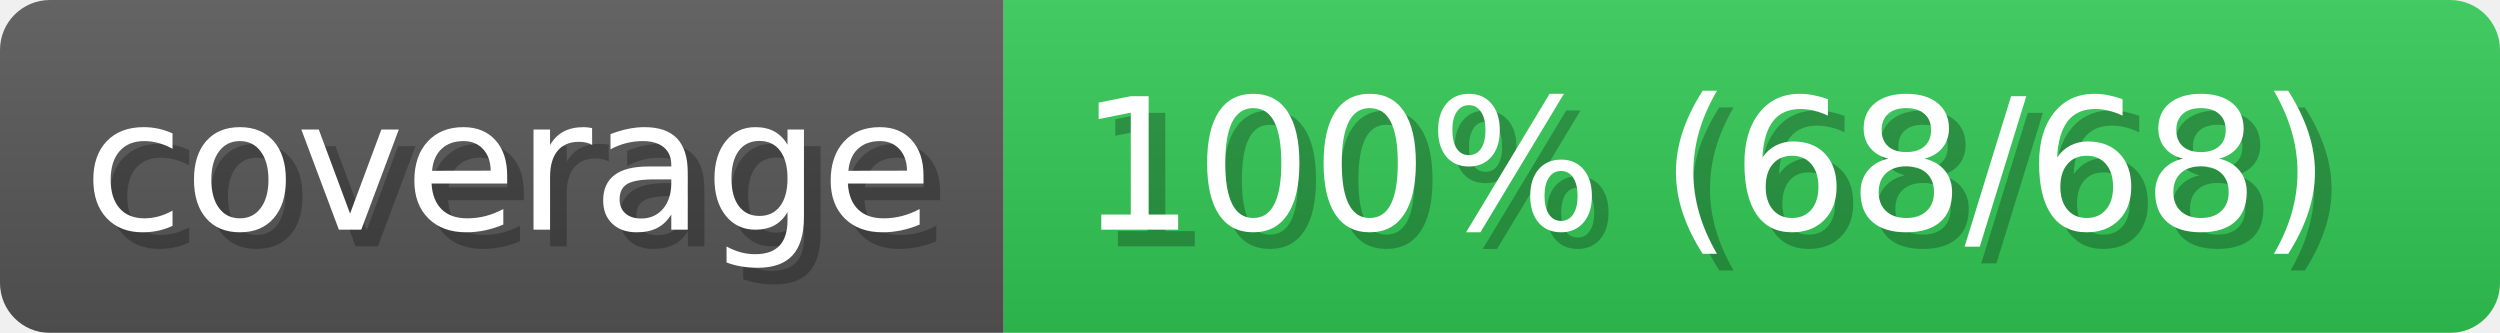
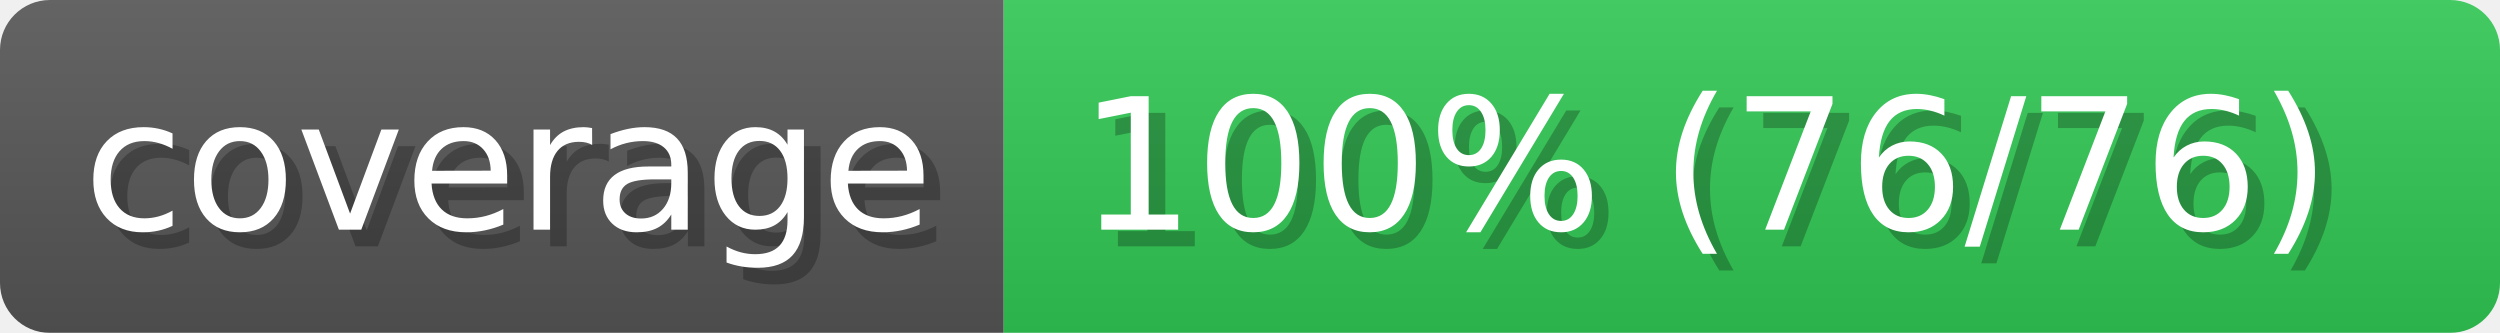
- <svg xmlns="http://www.w3.org/2000/svg" width="150.2" height="20" viewBox="0 0 1502 200" role="img" aria-label="coverage: 100% (68/68)">
+ <svg xmlns="http://www.w3.org/2000/svg" width="150.2" height="20" viewBox="0 0 1502 200" role="img" aria-label="coverage: 100% (76/76)">
  <linearGradient id="a" x2="0" y2="100%">
    <stop offset="0" stop-opacity=".1" stop-color="#EEE" />
    <stop offset="1" stop-opacity=".1" />
  </linearGradient>
  <mask id="m">
    <rect width="1502" height="200" rx="30" fill="#FFF" />
  </mask>
  <g mask="url(#m)">
    <rect width="603" height="200" fill="#555" />
    <rect width="899" height="200" fill="#31c653" x="603" />
    <rect width="1502" height="200" fill="url(#a)" />
  </g>
  <g aria-hidden="true" fill="#fff" text-anchor="start" font-family="Verdana,DejaVu Sans,sans-serif" font-size="110">
    <text x="60" y="148" textLength="503" fill="#000" opacity="0.25">coverage</text>
    <text x="50" y="138" textLength="503">coverage</text>
-     <text x="658" y="148" textLength="799" fill="#000" opacity="0.25">100% (68/68)</text>
-     <text x="648" y="138" textLength="799">100% (68/68)</text>
+     <text x="658" y="148" textLength="799" fill="#000" opacity="0.25">100% (76/76)</text>
+     <text x="648" y="138" textLength="799">100% (76/76)</text>
  </g>
</svg>
